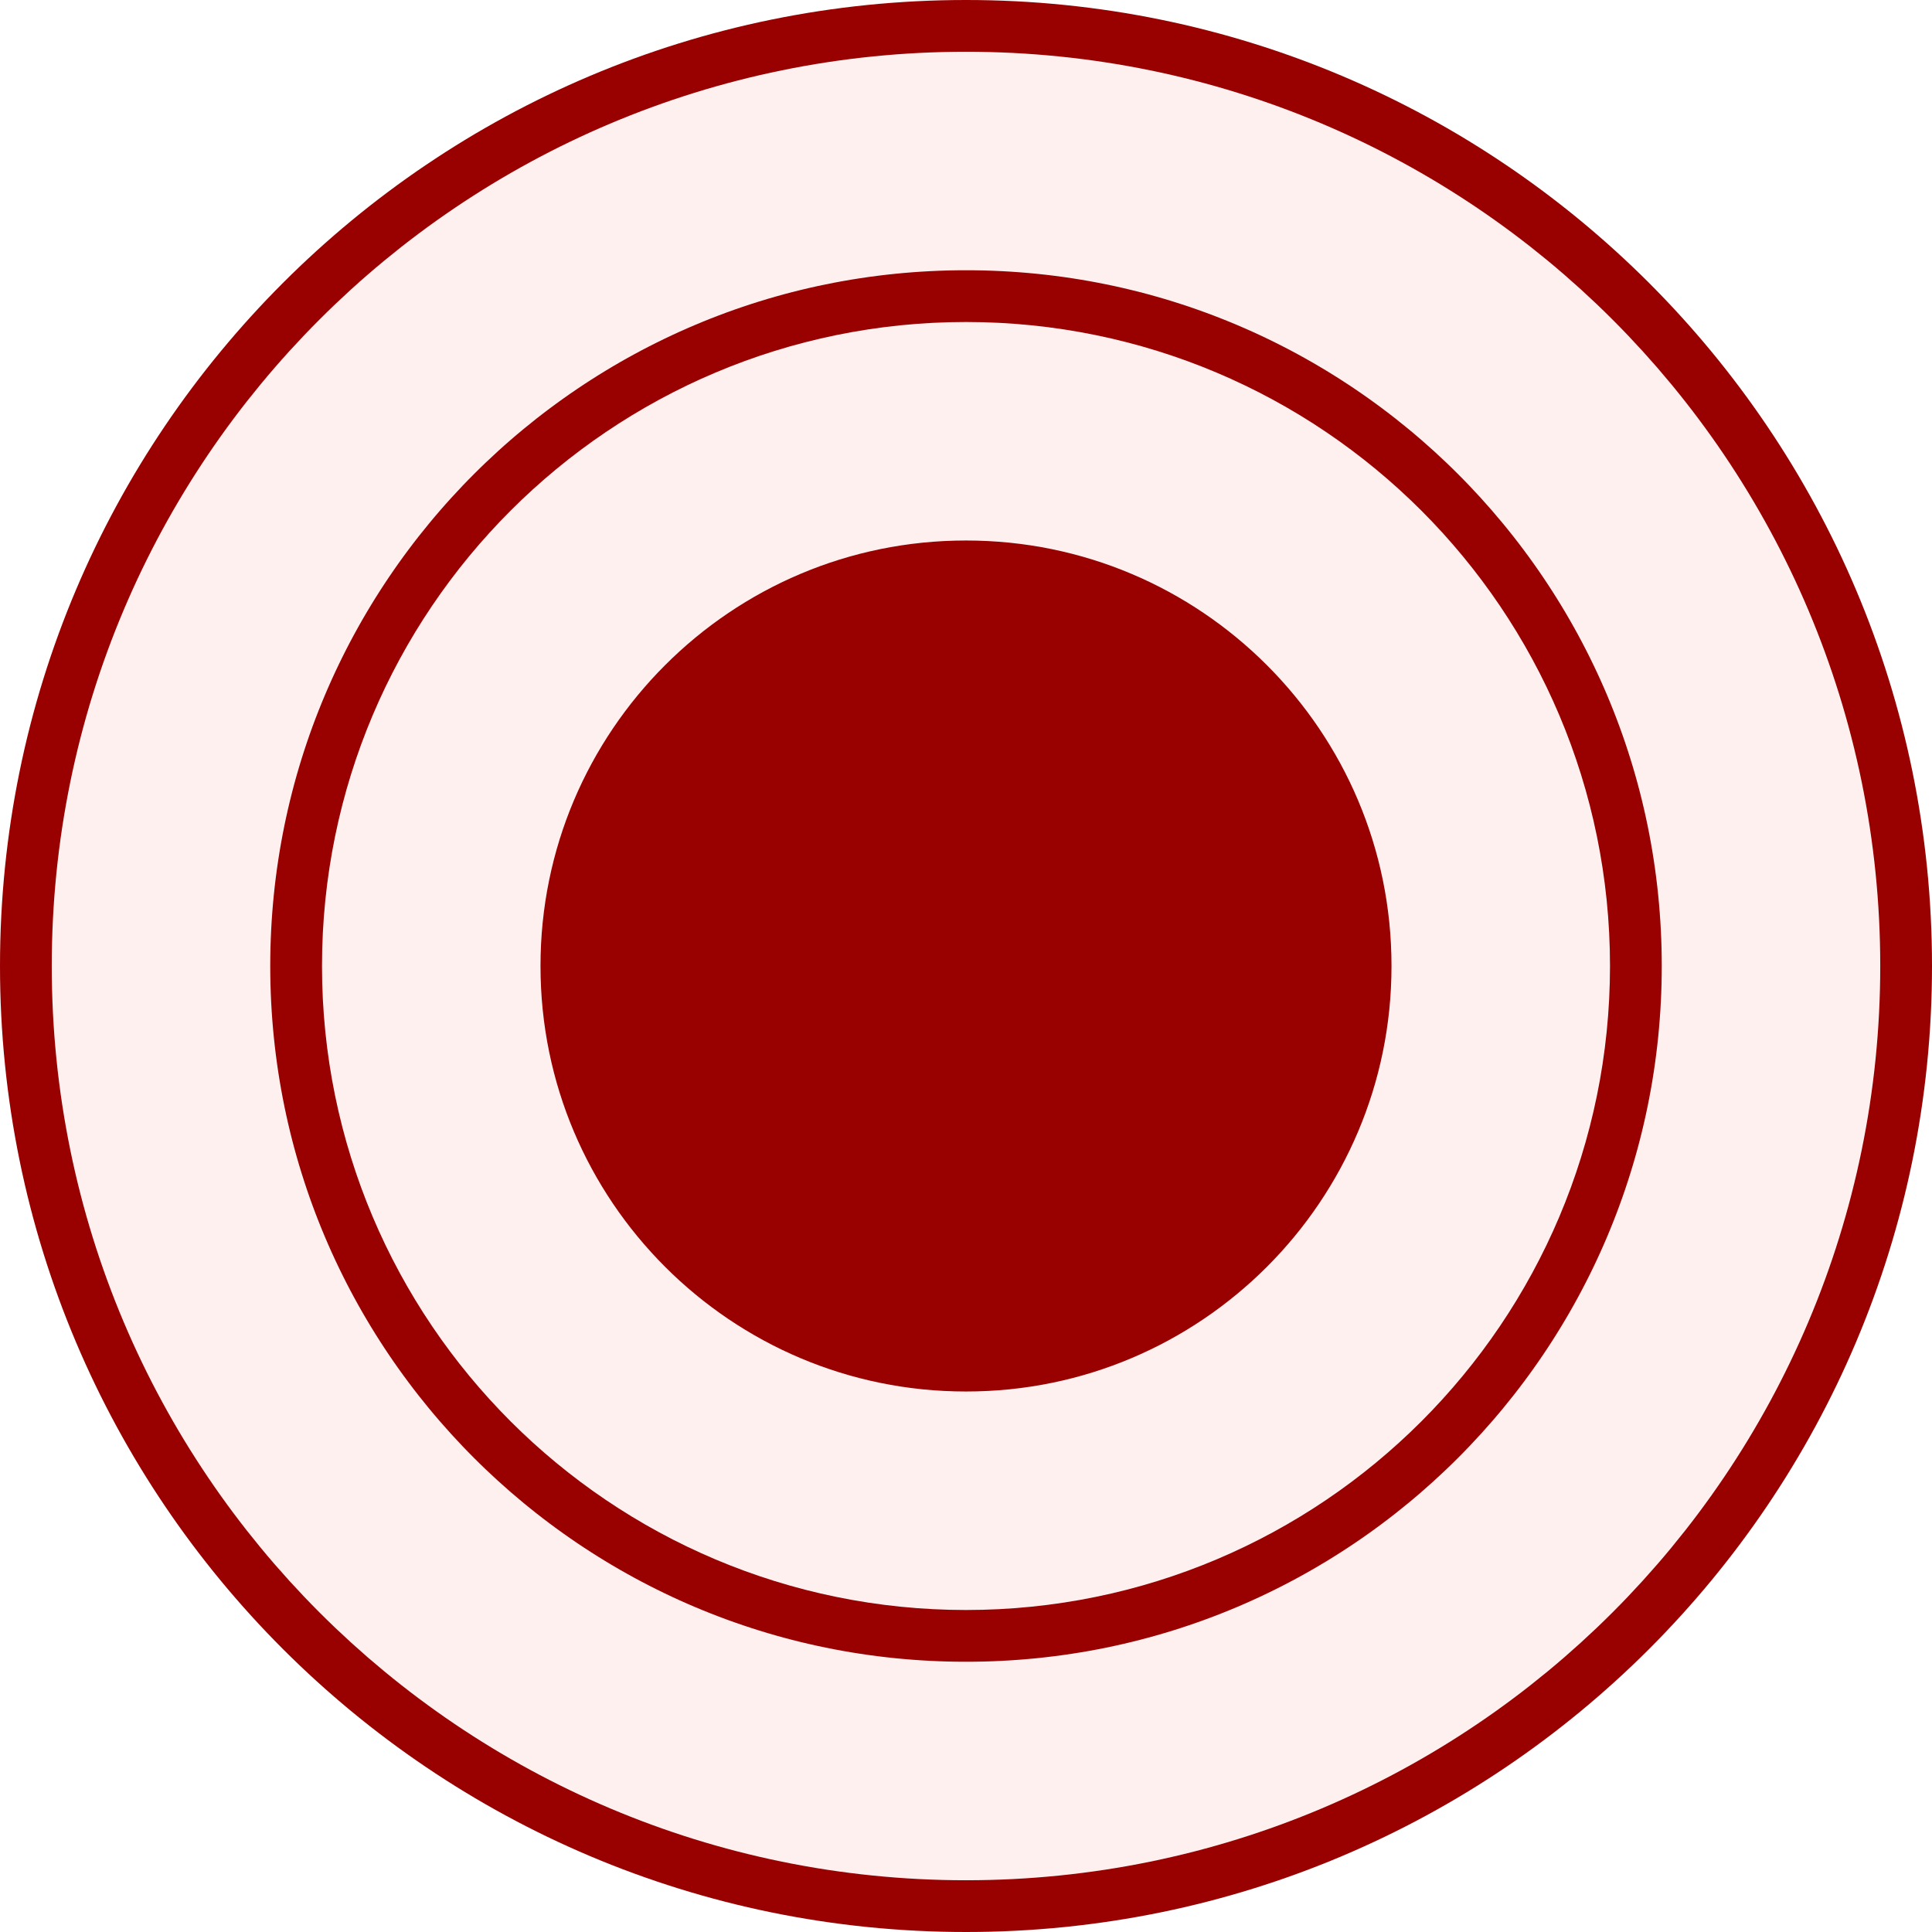
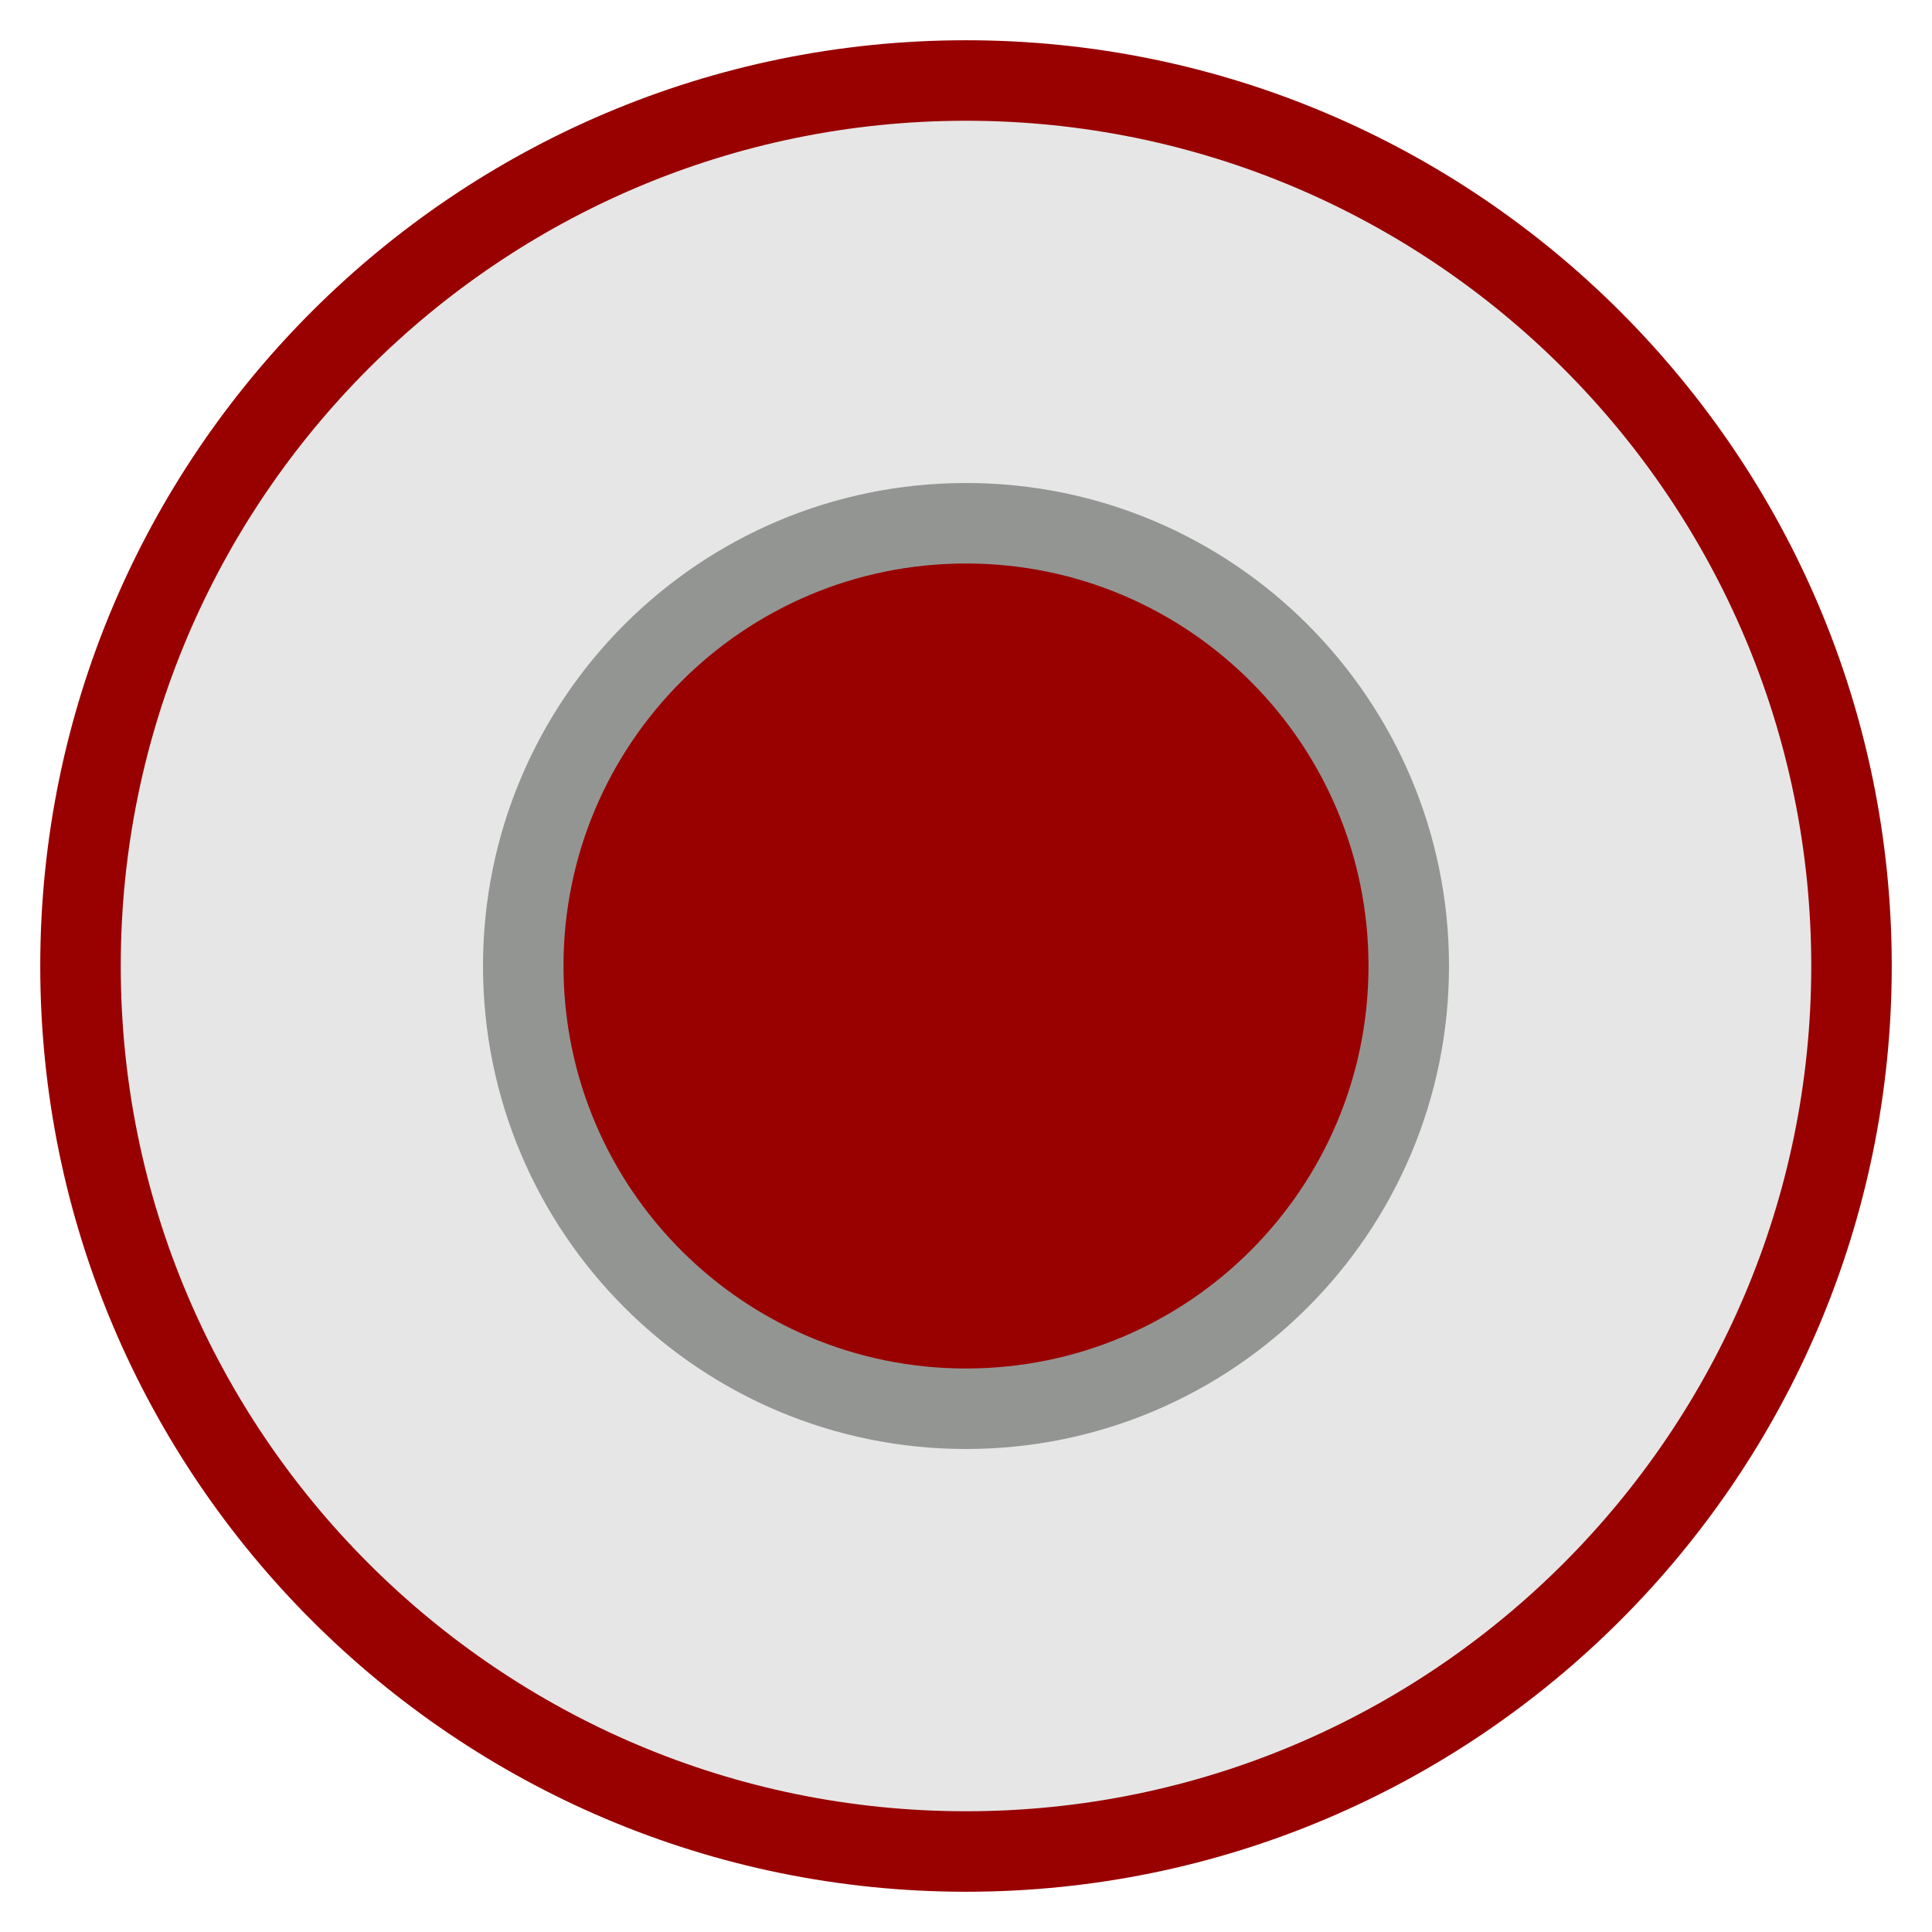
- <svg xmlns="http://www.w3.org/2000/svg" version="1.1" width="8.400mm" height="8.400mm" viewBox="-4.200 -4.200 8.400 8.400">
-   <circle cx="0" cy="0" r="4.200" fill="#990000" stroke="none" stroke-width="0" />
-   <circle cx="0" cy="0" r="3.500" fill="none" stroke="#fff0f0" stroke-width="0.950" />
-   <circle cx="0" cy="0" r="2.325" fill="none" stroke="#fff0f0" stroke-width="0.950" />
+ <svg xmlns="http://www.w3.org/2000/svg" width="24" height="24" viewBox="0 0 24 24" fill="none">
+   <path d="M12 23C5.933 23 1 18.067 1 12C1 5.933 5.933 1 12 1C18.067 1 23 5.933 23 12C23 18.067 18.067 23 12 23" fill="#E6E6E6" />
+   <path d="M12 23C5.933 23 1 18.067 1 12C1 5.933 5.933 1 12 1C18.067 1 23 5.933 23 12C23 18.067 18.067 23 12 23" stroke="#990000" />
+   <circle cx="12" cy="12" r="5.5" fill="#990000" stroke="#939593" />
</svg>
